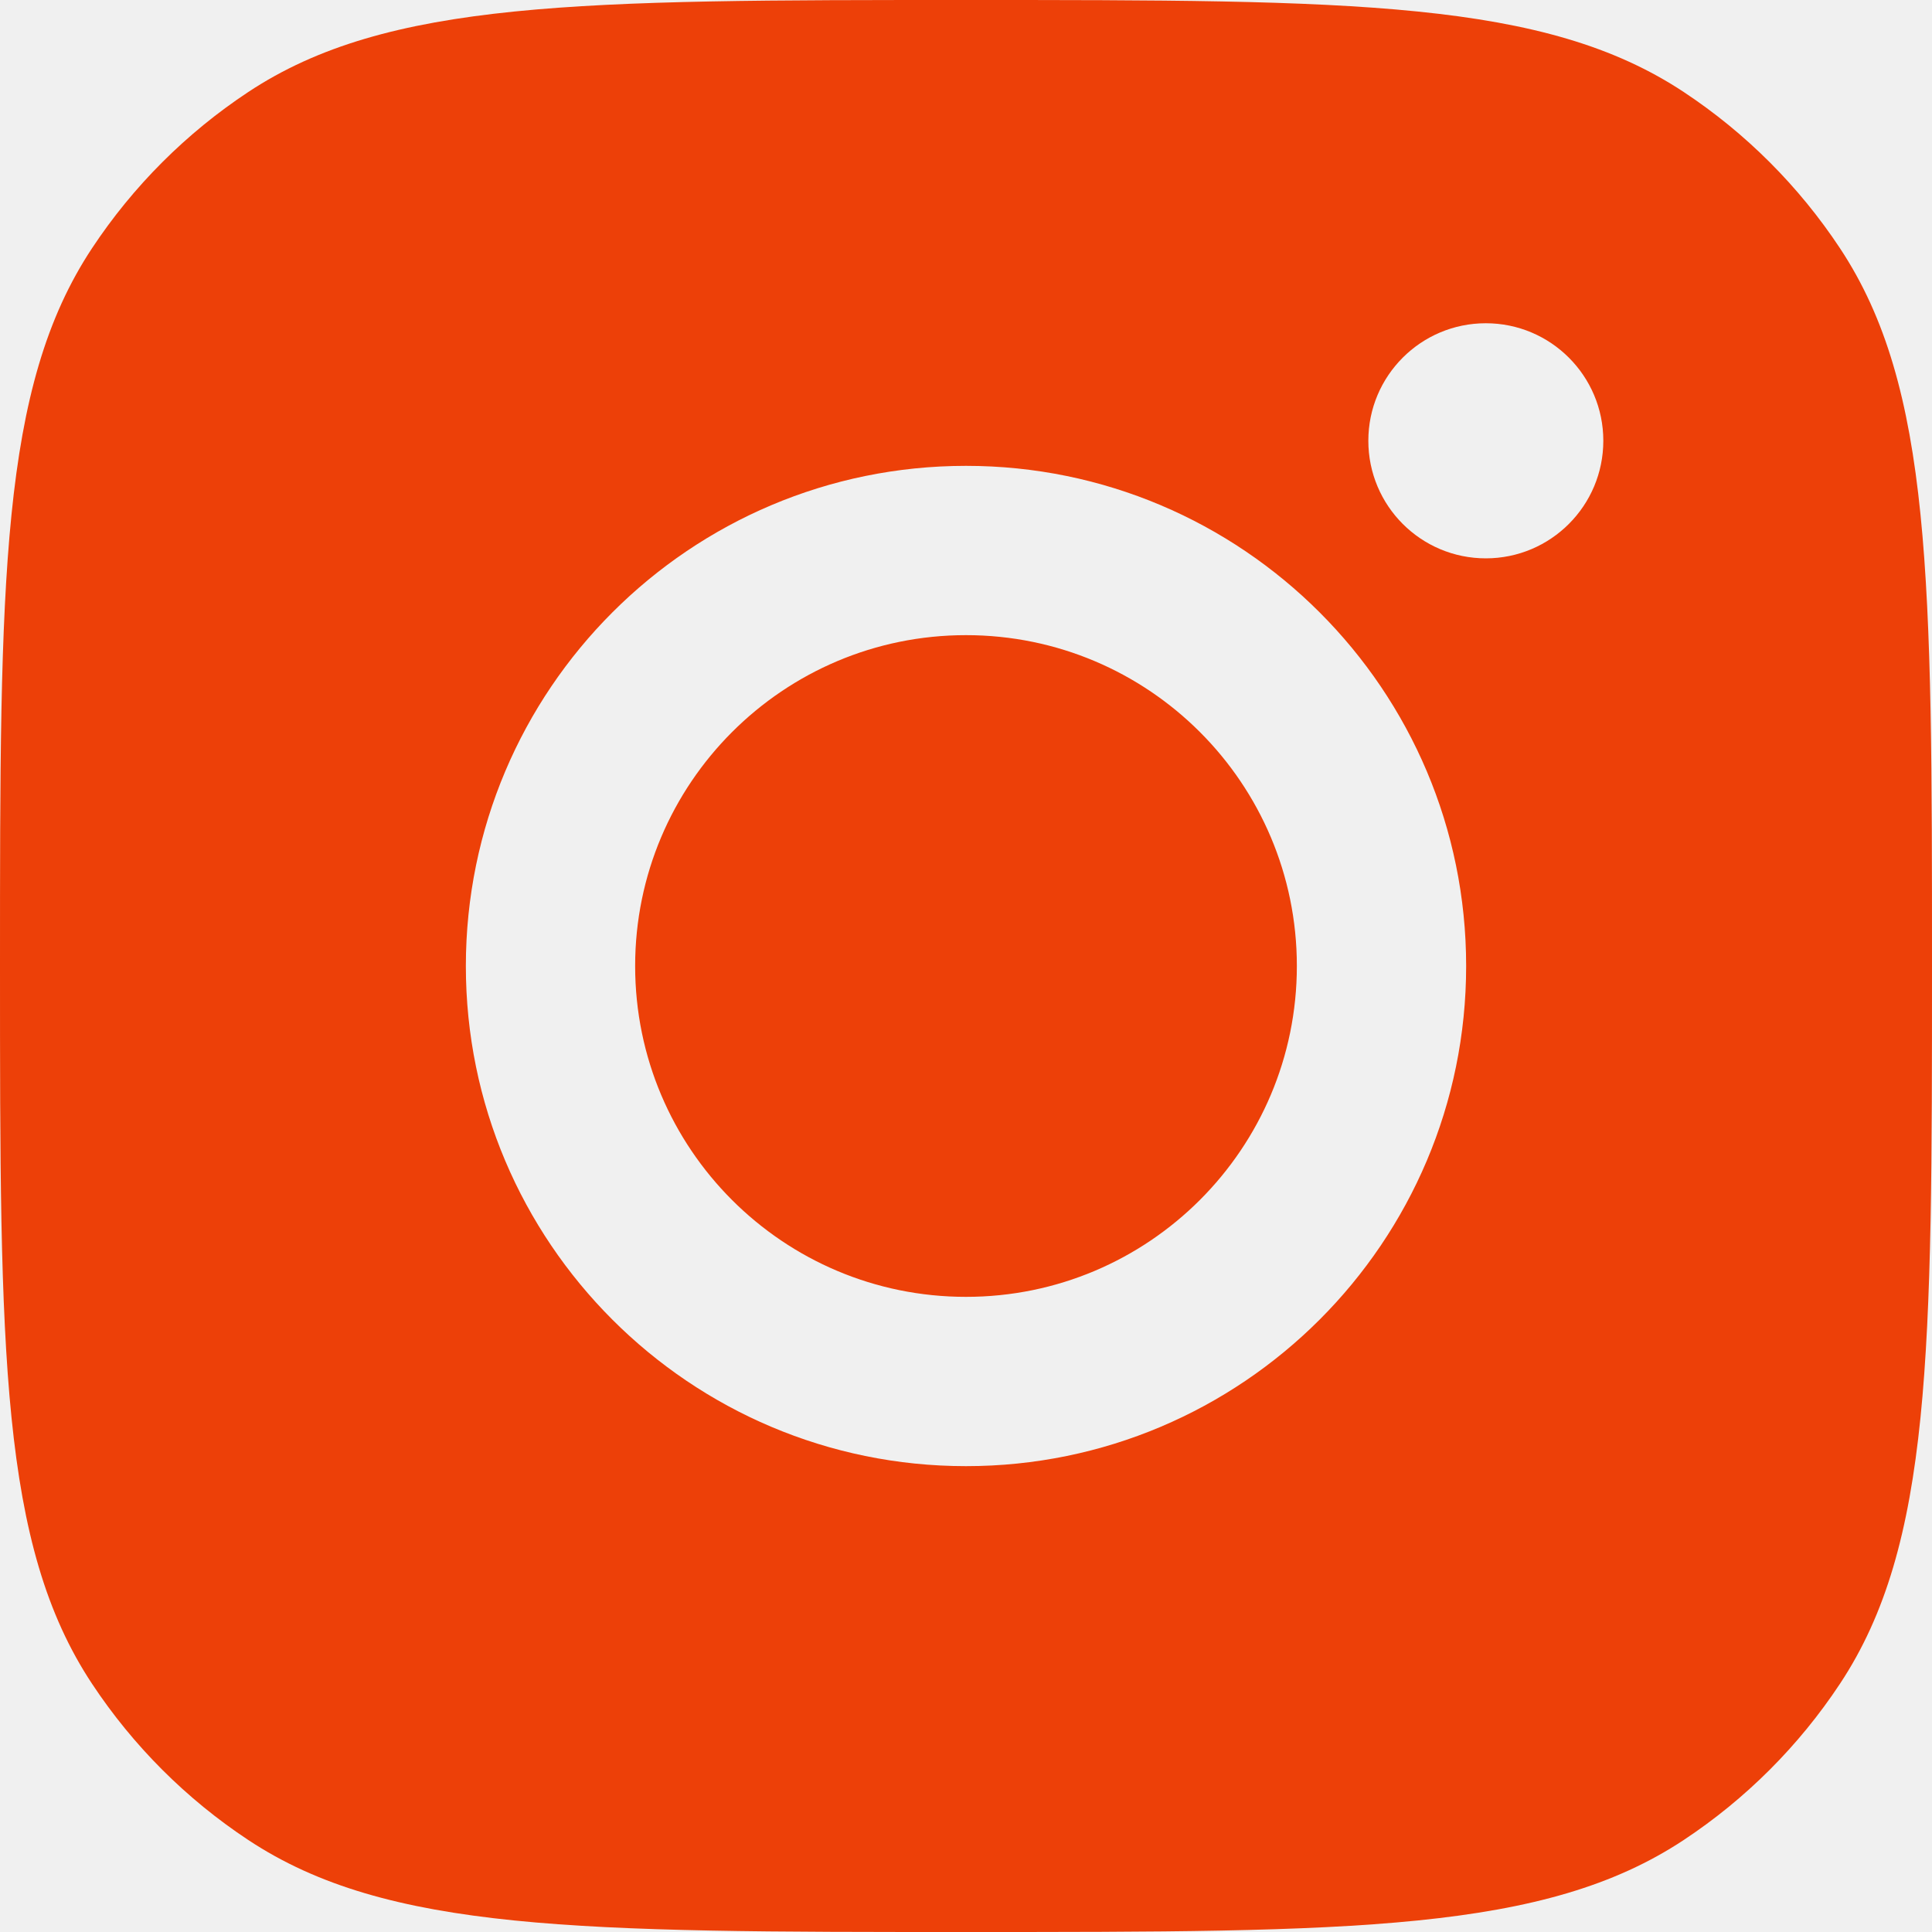
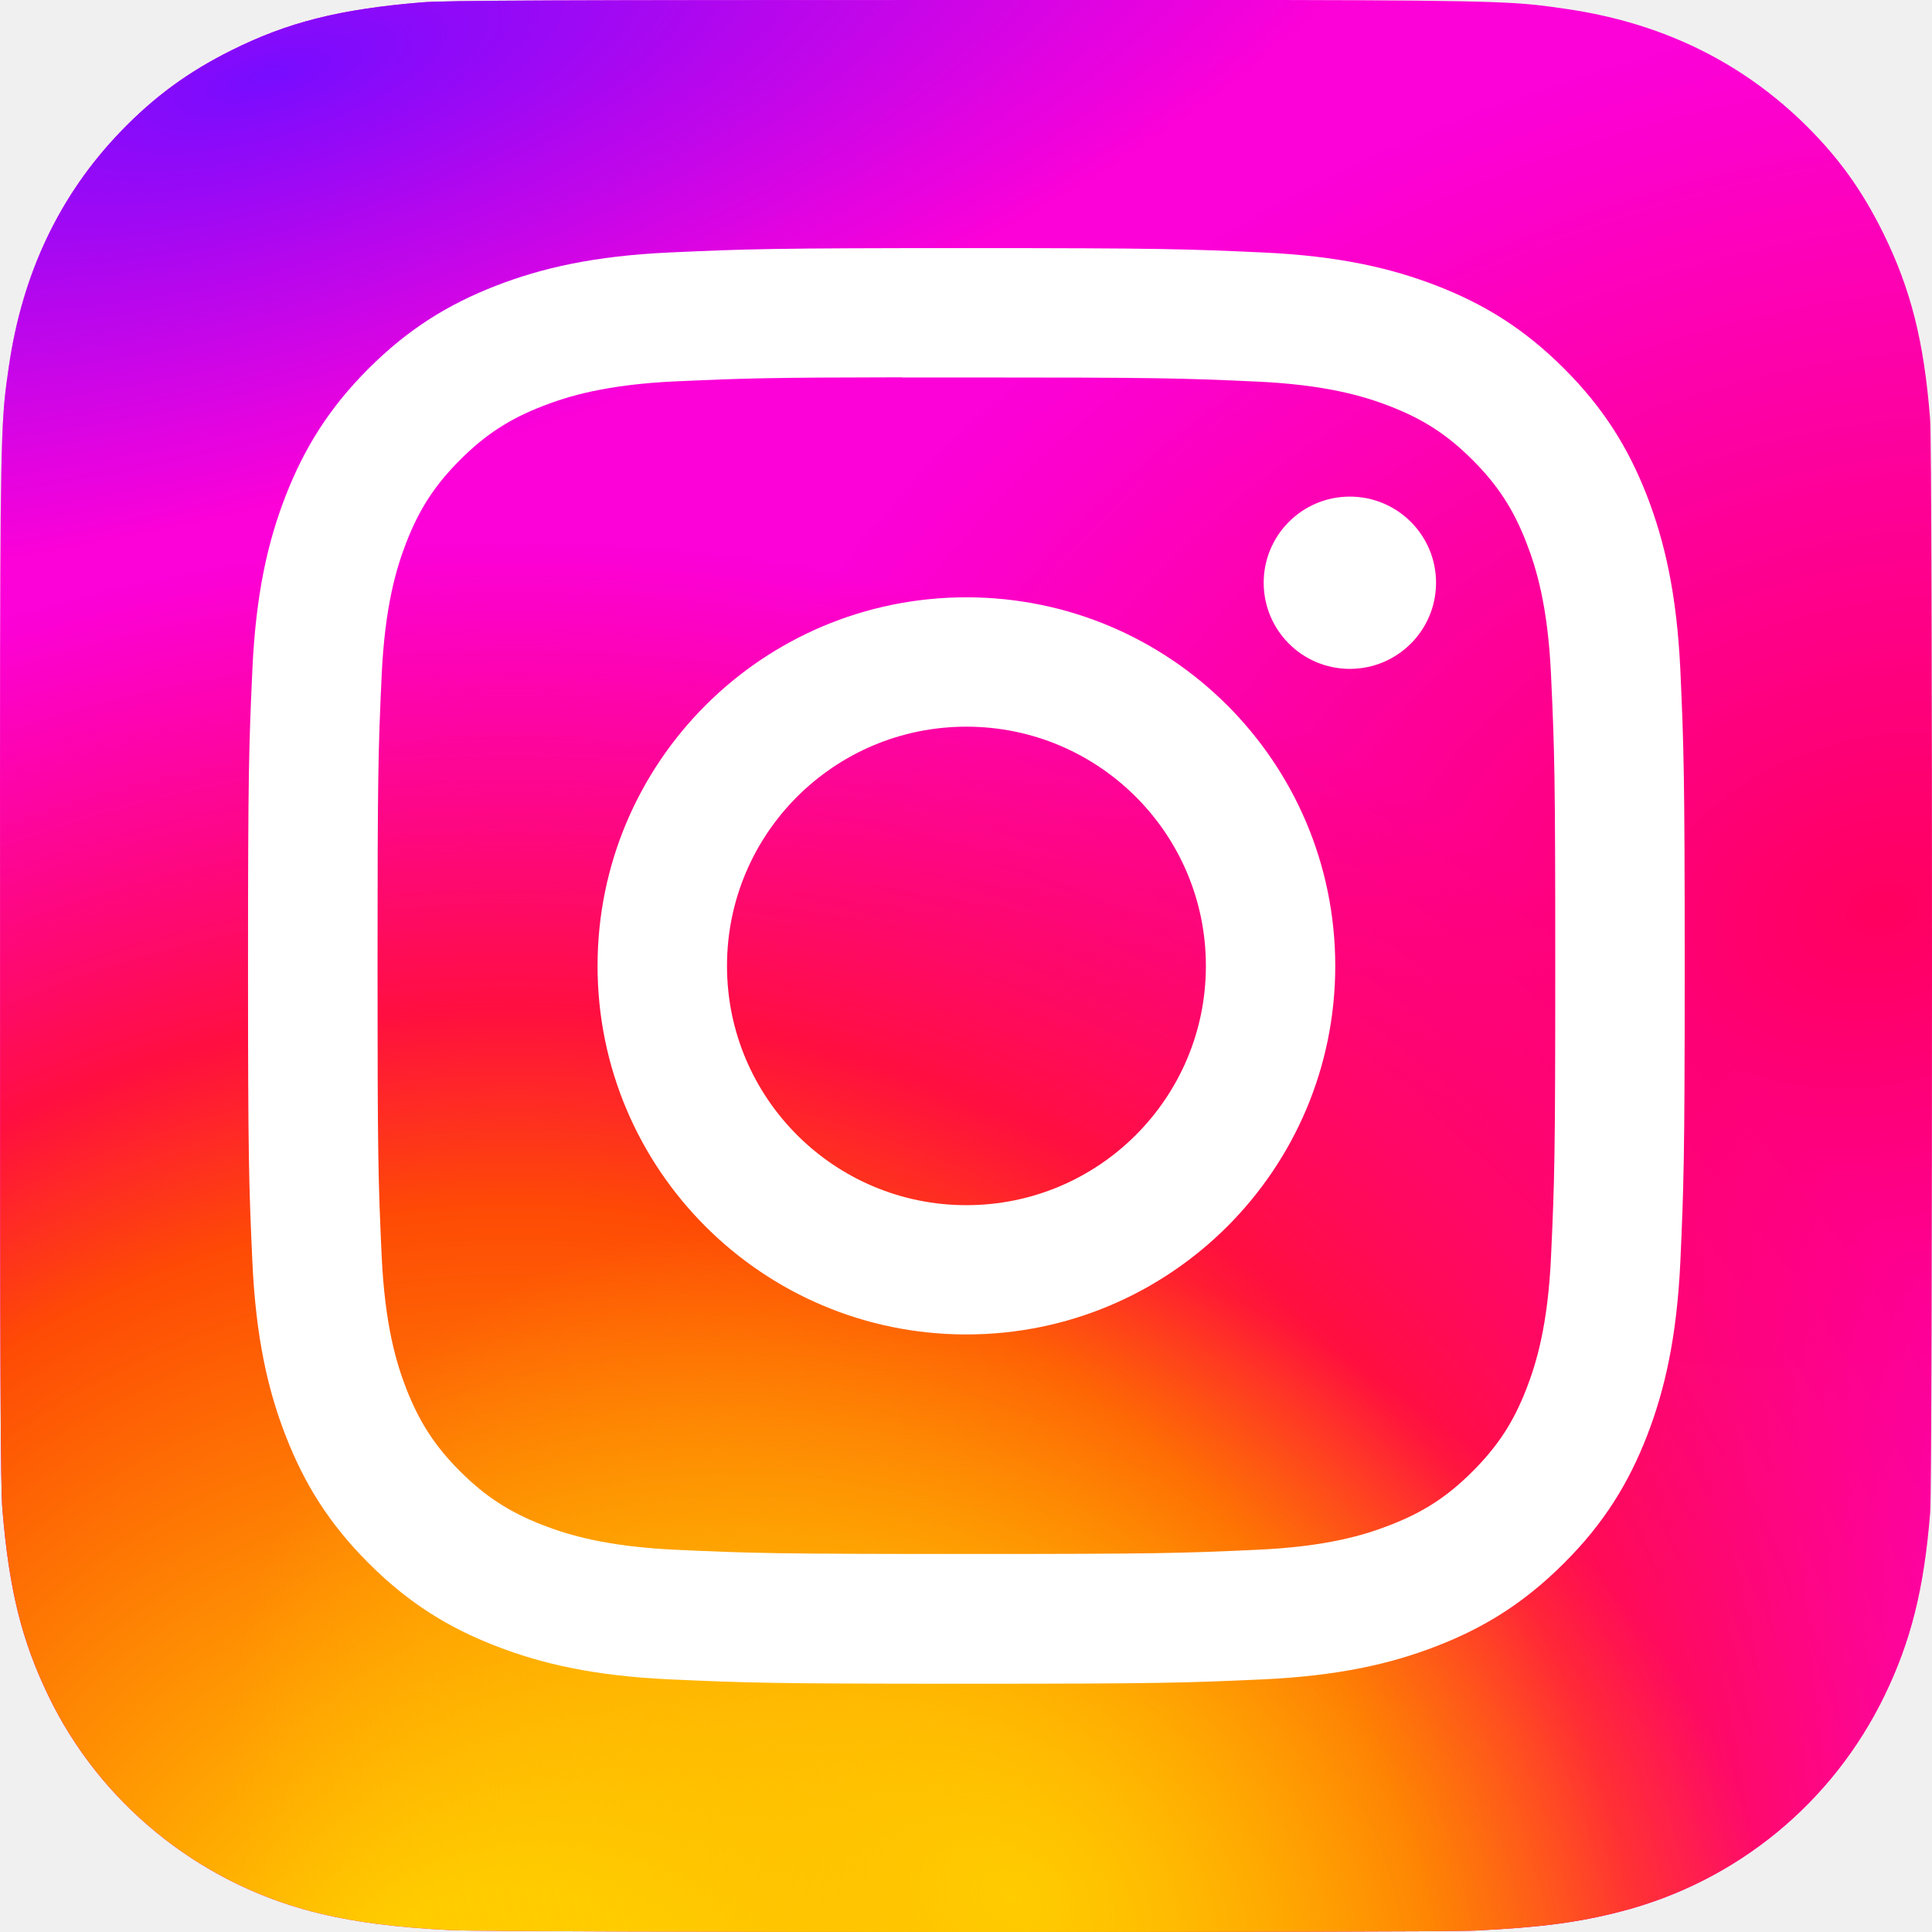
- <svg xmlns="http://www.w3.org/2000/svg" width="16" height="16" viewBox="0 0 16 16" fill="none">
-   <path d="M8 0C11.196 0 12.793 0 13.944 0.762C14.458 1.102 14.898 1.542 15.238 2.056C16 3.207 16 4.804 16 8C16 11.196 16 12.793 15.238 13.944C14.898 14.458 14.458 14.898 13.944 15.238C12.793 16 11.196 16 8 16C4.804 16 3.207 16 2.056 15.238C1.542 14.898 1.102 14.458 0.762 13.944C0 12.793 0 11.196 0 8C0 4.804 0 3.207 0.762 2.056C1.102 1.542 1.542 1.102 2.056 0.762C3.207 0 4.804 0 8 0ZM8 3.858C5.713 3.858 3.859 5.713 3.858 8C3.858 10.287 5.713 12.142 8 12.142C10.287 12.142 12.142 10.287 12.142 8C12.142 5.713 10.287 3.858 8 3.858ZM8 5.26C9.513 5.26 10.74 6.487 10.74 8C10.74 9.513 9.513 10.74 8 10.74C6.486 10.74 5.26 9.514 5.26 8C5.26 6.487 6.487 5.26 8 5.26ZM12.305 2.677C11.767 2.677 11.332 3.113 11.332 3.65C11.332 4.188 11.767 4.624 12.305 4.624C12.842 4.624 13.278 4.188 13.278 3.65C13.278 3.113 12.842 2.677 12.305 2.677Z" fill="#ED4008" />
+ <svg xmlns="http://www.w3.org/2000/svg" width="24" height="24" viewBox="0 0 24 24" fill="none">
+   <path d="M12.004 0C6.994 0 5.529 0.005 5.244 0.029C4.216 0.114 3.576 0.276 2.879 0.623C2.342 0.89 1.918 1.199 1.5 1.633C0.739 2.423 0.278 3.396 0.11 4.552C0.029 5.114 0.006 5.228 0.001 8.095C-0.001 9.051 0.001 10.308 0.001 11.995C0.001 17.003 0.006 18.467 0.03 18.751C0.113 19.752 0.27 20.381 0.603 21.07C1.238 22.388 2.45 23.378 3.879 23.747C4.374 23.875 4.92 23.945 5.621 23.978C5.918 23.991 8.947 24 11.978 24C15.009 24 18.04 23.996 18.33 23.982C19.142 23.943 19.613 23.88 20.135 23.745C21.573 23.374 22.763 22.399 23.411 21.062C23.737 20.39 23.902 19.737 23.977 18.788C23.993 18.582 24 15.285 24 11.992C24 8.7 23.993 5.408 23.976 5.201C23.901 4.238 23.735 3.59 23.399 2.905C23.123 2.344 22.817 1.925 22.372 1.497C21.578 0.739 20.607 0.277 19.45 0.11C18.89 0.029 18.778 0.005 15.91 0H12.004H12.004Z" fill="url(#paint0_radial_672_884)" />
+   <path d="M12.004 0C6.994 0 5.529 0.005 5.244 0.029C4.216 0.114 3.576 0.276 2.879 0.623C2.342 0.89 1.918 1.199 1.5 1.633C0.739 2.423 0.278 3.396 0.11 4.552C0.029 5.114 0.006 5.228 0.001 8.095C-0.001 9.051 0.001 10.308 0.001 11.995C0.001 17.003 0.006 18.467 0.03 18.751C0.113 19.752 0.27 20.381 0.603 21.07C1.238 22.388 2.45 23.378 3.879 23.747C4.374 23.875 4.92 23.945 5.621 23.978C5.918 23.991 8.947 24 11.978 24C15.009 24 18.04 23.996 18.33 23.982C19.142 23.943 19.613 23.88 20.135 23.745C21.573 23.374 22.763 22.399 23.411 21.062C23.737 20.39 23.902 19.737 23.977 18.788C23.993 18.582 24 15.285 24 11.992C24 8.7 23.993 5.408 23.976 5.201C23.901 4.238 23.735 3.59 23.399 2.905C23.123 2.344 22.817 1.925 22.372 1.497C21.578 0.739 20.607 0.277 19.45 0.11C18.89 0.029 18.778 0.005 15.91 0H12.004H12.004Z" fill="url(#paint1_radial_672_884)" />
+   <path d="M12.004 0C6.994 0 5.529 0.005 5.244 0.029C4.216 0.114 3.576 0.276 2.879 0.623C2.342 0.89 1.918 1.199 1.5 1.633C0.739 2.423 0.278 3.396 0.11 4.552C0.029 5.114 0.006 5.228 0.001 8.095C-0.001 9.051 0.001 10.308 0.001 11.995C0.001 17.003 0.006 18.467 0.03 18.751C0.113 19.752 0.27 20.381 0.603 21.07C1.238 22.388 2.45 23.378 3.879 23.747C4.374 23.875 4.92 23.945 5.621 23.978C5.918 23.991 8.947 24 11.978 24C15.009 24 18.04 23.996 18.33 23.982C19.142 23.943 19.613 23.88 20.135 23.745C21.573 23.374 22.763 22.399 23.411 21.062C23.737 20.39 23.902 19.737 23.977 18.788C23.993 18.582 24 15.285 24 11.992C24 8.7 23.993 5.408 23.976 5.201C23.901 4.238 23.735 3.59 23.399 2.905C23.123 2.344 22.817 1.925 22.372 1.497C21.578 0.739 20.607 0.277 19.45 0.11C18.89 0.029 18.778 0.005 15.91 0H12.004H12.004Z" fill="url(#paint2_radial_672_884)" />
+   <path d="M12.004 0C6.994 0 5.529 0.005 5.244 0.029C4.216 0.114 3.576 0.276 2.879 0.623C2.342 0.89 1.918 1.199 1.5 1.633C0.739 2.423 0.278 3.396 0.11 4.552C0.029 5.114 0.006 5.228 0.001 8.095C-0.001 9.051 0.001 10.308 0.001 11.995C0.001 17.003 0.006 18.467 0.03 18.751C0.113 19.752 0.27 20.381 0.603 21.07C1.238 22.388 2.45 23.378 3.879 23.747C4.374 23.875 4.92 23.945 5.621 23.978C5.918 23.991 8.947 24 11.978 24C15.009 24 18.04 23.996 18.33 23.982C19.142 23.943 19.613 23.88 20.135 23.745C21.573 23.374 22.763 22.399 23.411 21.062C23.737 20.39 23.902 19.737 23.977 18.788C23.993 18.582 24 15.285 24 11.992C24 8.7 23.993 5.408 23.976 5.201C23.901 4.238 23.735 3.59 23.399 2.905C23.123 2.344 22.817 1.925 22.372 1.497C21.578 0.739 20.607 0.277 19.45 0.11C18.89 0.029 18.778 0.005 15.91 0H12.004H12.004Z" fill="url(#paint3_radial_672_884)" />
+   <path d="M12.005 3.082C9.582 3.082 9.278 3.093 8.326 3.136C7.376 3.179 6.727 3.33 6.16 3.55C5.573 3.778 5.075 4.083 4.579 4.578C4.083 5.074 3.778 5.572 3.549 6.158C3.328 6.725 3.178 7.373 3.135 8.322C3.092 9.273 3.081 9.577 3.081 11.999C3.081 14.42 3.092 14.723 3.135 15.675C3.179 16.624 3.329 17.272 3.55 17.839C3.778 18.425 4.083 18.923 4.579 19.418C5.074 19.914 5.572 20.22 6.159 20.447C6.727 20.668 7.375 20.818 8.325 20.862C9.277 20.905 9.581 20.916 12.004 20.916C14.427 20.916 14.731 20.905 15.683 20.862C16.633 20.818 17.282 20.668 17.85 20.447C18.436 20.22 18.933 19.914 19.429 19.418C19.926 18.923 20.23 18.425 20.459 17.839C20.678 17.272 20.829 16.624 20.874 15.675C20.916 14.724 20.928 14.42 20.928 11.999C20.928 9.577 20.916 9.273 20.874 8.322C20.829 7.373 20.678 6.725 20.459 6.158C20.23 5.571 19.926 5.074 19.429 4.578C18.933 4.082 18.436 3.778 17.849 3.55C17.28 3.33 16.631 3.179 15.681 3.136C14.73 3.093 14.427 3.082 12.002 3.082H12.005V3.082ZM11.205 4.689C11.442 4.689 11.707 4.689 12.005 4.689C14.388 4.689 14.67 4.697 15.611 4.74C16.481 4.78 16.953 4.925 17.268 5.047C17.684 5.209 17.981 5.402 18.293 5.714C18.605 6.026 18.799 6.323 18.961 6.74C19.083 7.054 19.229 7.525 19.268 8.395C19.311 9.335 19.32 9.617 19.32 11.997C19.32 14.376 19.311 14.659 19.268 15.599C19.229 16.468 19.083 16.94 18.961 17.254C18.799 17.67 18.605 17.966 18.293 18.278C17.981 18.59 17.684 18.784 17.268 18.945C16.954 19.068 16.481 19.213 15.611 19.252C14.67 19.295 14.388 19.304 12.005 19.304C9.623 19.304 9.34 19.295 8.399 19.252C7.529 19.212 7.057 19.067 6.742 18.945C6.326 18.783 6.029 18.59 5.716 18.278C5.404 17.966 5.211 17.669 5.048 17.253C4.926 16.939 4.781 16.467 4.741 15.598C4.698 14.658 4.69 14.376 4.69 11.995C4.69 9.613 4.698 9.333 4.741 8.393C4.781 7.523 4.926 7.051 5.048 6.737C5.21 6.321 5.404 6.024 5.716 5.712C6.029 5.399 6.326 5.206 6.742 5.044C7.057 4.922 7.529 4.777 8.399 4.737C9.223 4.7 9.542 4.689 11.205 4.687V4.689ZM16.768 6.169C16.177 6.169 15.698 6.648 15.698 7.239C15.698 7.83 16.177 8.309 16.768 8.309C17.36 8.309 17.839 7.83 17.839 7.239C17.839 6.648 17.36 6.169 16.768 6.169V6.169ZM12.005 7.42C9.474 7.42 7.423 9.47 7.423 11.999C7.423 14.528 9.474 16.577 12.005 16.577C14.536 16.577 16.587 14.528 16.587 11.999C16.587 9.47 14.536 7.42 12.005 7.42H12.005ZM12.005 9.027C13.648 9.027 14.98 10.357 14.98 11.999C14.98 13.64 13.648 14.971 12.005 14.971C10.363 14.971 9.031 13.64 9.031 11.999C9.031 10.357 10.362 9.027 12.005 9.027Z" fill="white" />
+   <defs>
+     <radialGradient id="paint0_radial_672_884" cx="0" cy="0" r="1" gradientUnits="userSpaceOnUse" gradientTransform="translate(23.2198 11.2538) rotate(164.25) scale(15.3352 11.0482)">
+       <stop stop-color="#FF005F" />
+       <stop offset="1" stop-color="#FC01D8" />
+     </radialGradient>
+     <radialGradient id="paint1_radial_672_884" cx="0" cy="0" r="1" gradientUnits="userSpaceOnUse" gradientTransform="translate(6.37282 25.8574) rotate(-90) scale(19.1564 20.3257)">
+       <stop stop-color="#FFCC00" />
+       <stop offset="0.124" stop-color="#FFCC00" />
+       <stop offset="0.567" stop-color="#FE4A05" />
+       <stop offset="0.694" stop-color="#FF0F3F" />
+       <stop offset="1" stop-color="#FE0657" stop-opacity="0" />
+     </radialGradient>
+     <radialGradient id="paint2_radial_672_884" cx="0" cy="0" r="1" gradientUnits="userSpaceOnUse" gradientTransform="translate(12.614 23.6552) rotate(-59.87) scale(7.92275 10.3127)">
+       <stop stop-color="#FFCC00" />
+       <stop offset="1" stop-color="#FFCC00" stop-opacity="0" />
+     </radialGradient>
+     <radialGradient id="paint3_radial_672_884" cx="0" cy="0" r="1" gradientUnits="userSpaceOnUse" gradientTransform="translate(3.26902 0.975704) rotate(164.274) scale(15.1635 5.16685)">
+       <stop stop-color="#780CFF" />
+       <stop offset="1" stop-color="#820BFF" stop-opacity="0" />
+     </radialGradient>
+   </defs>
</svg>
